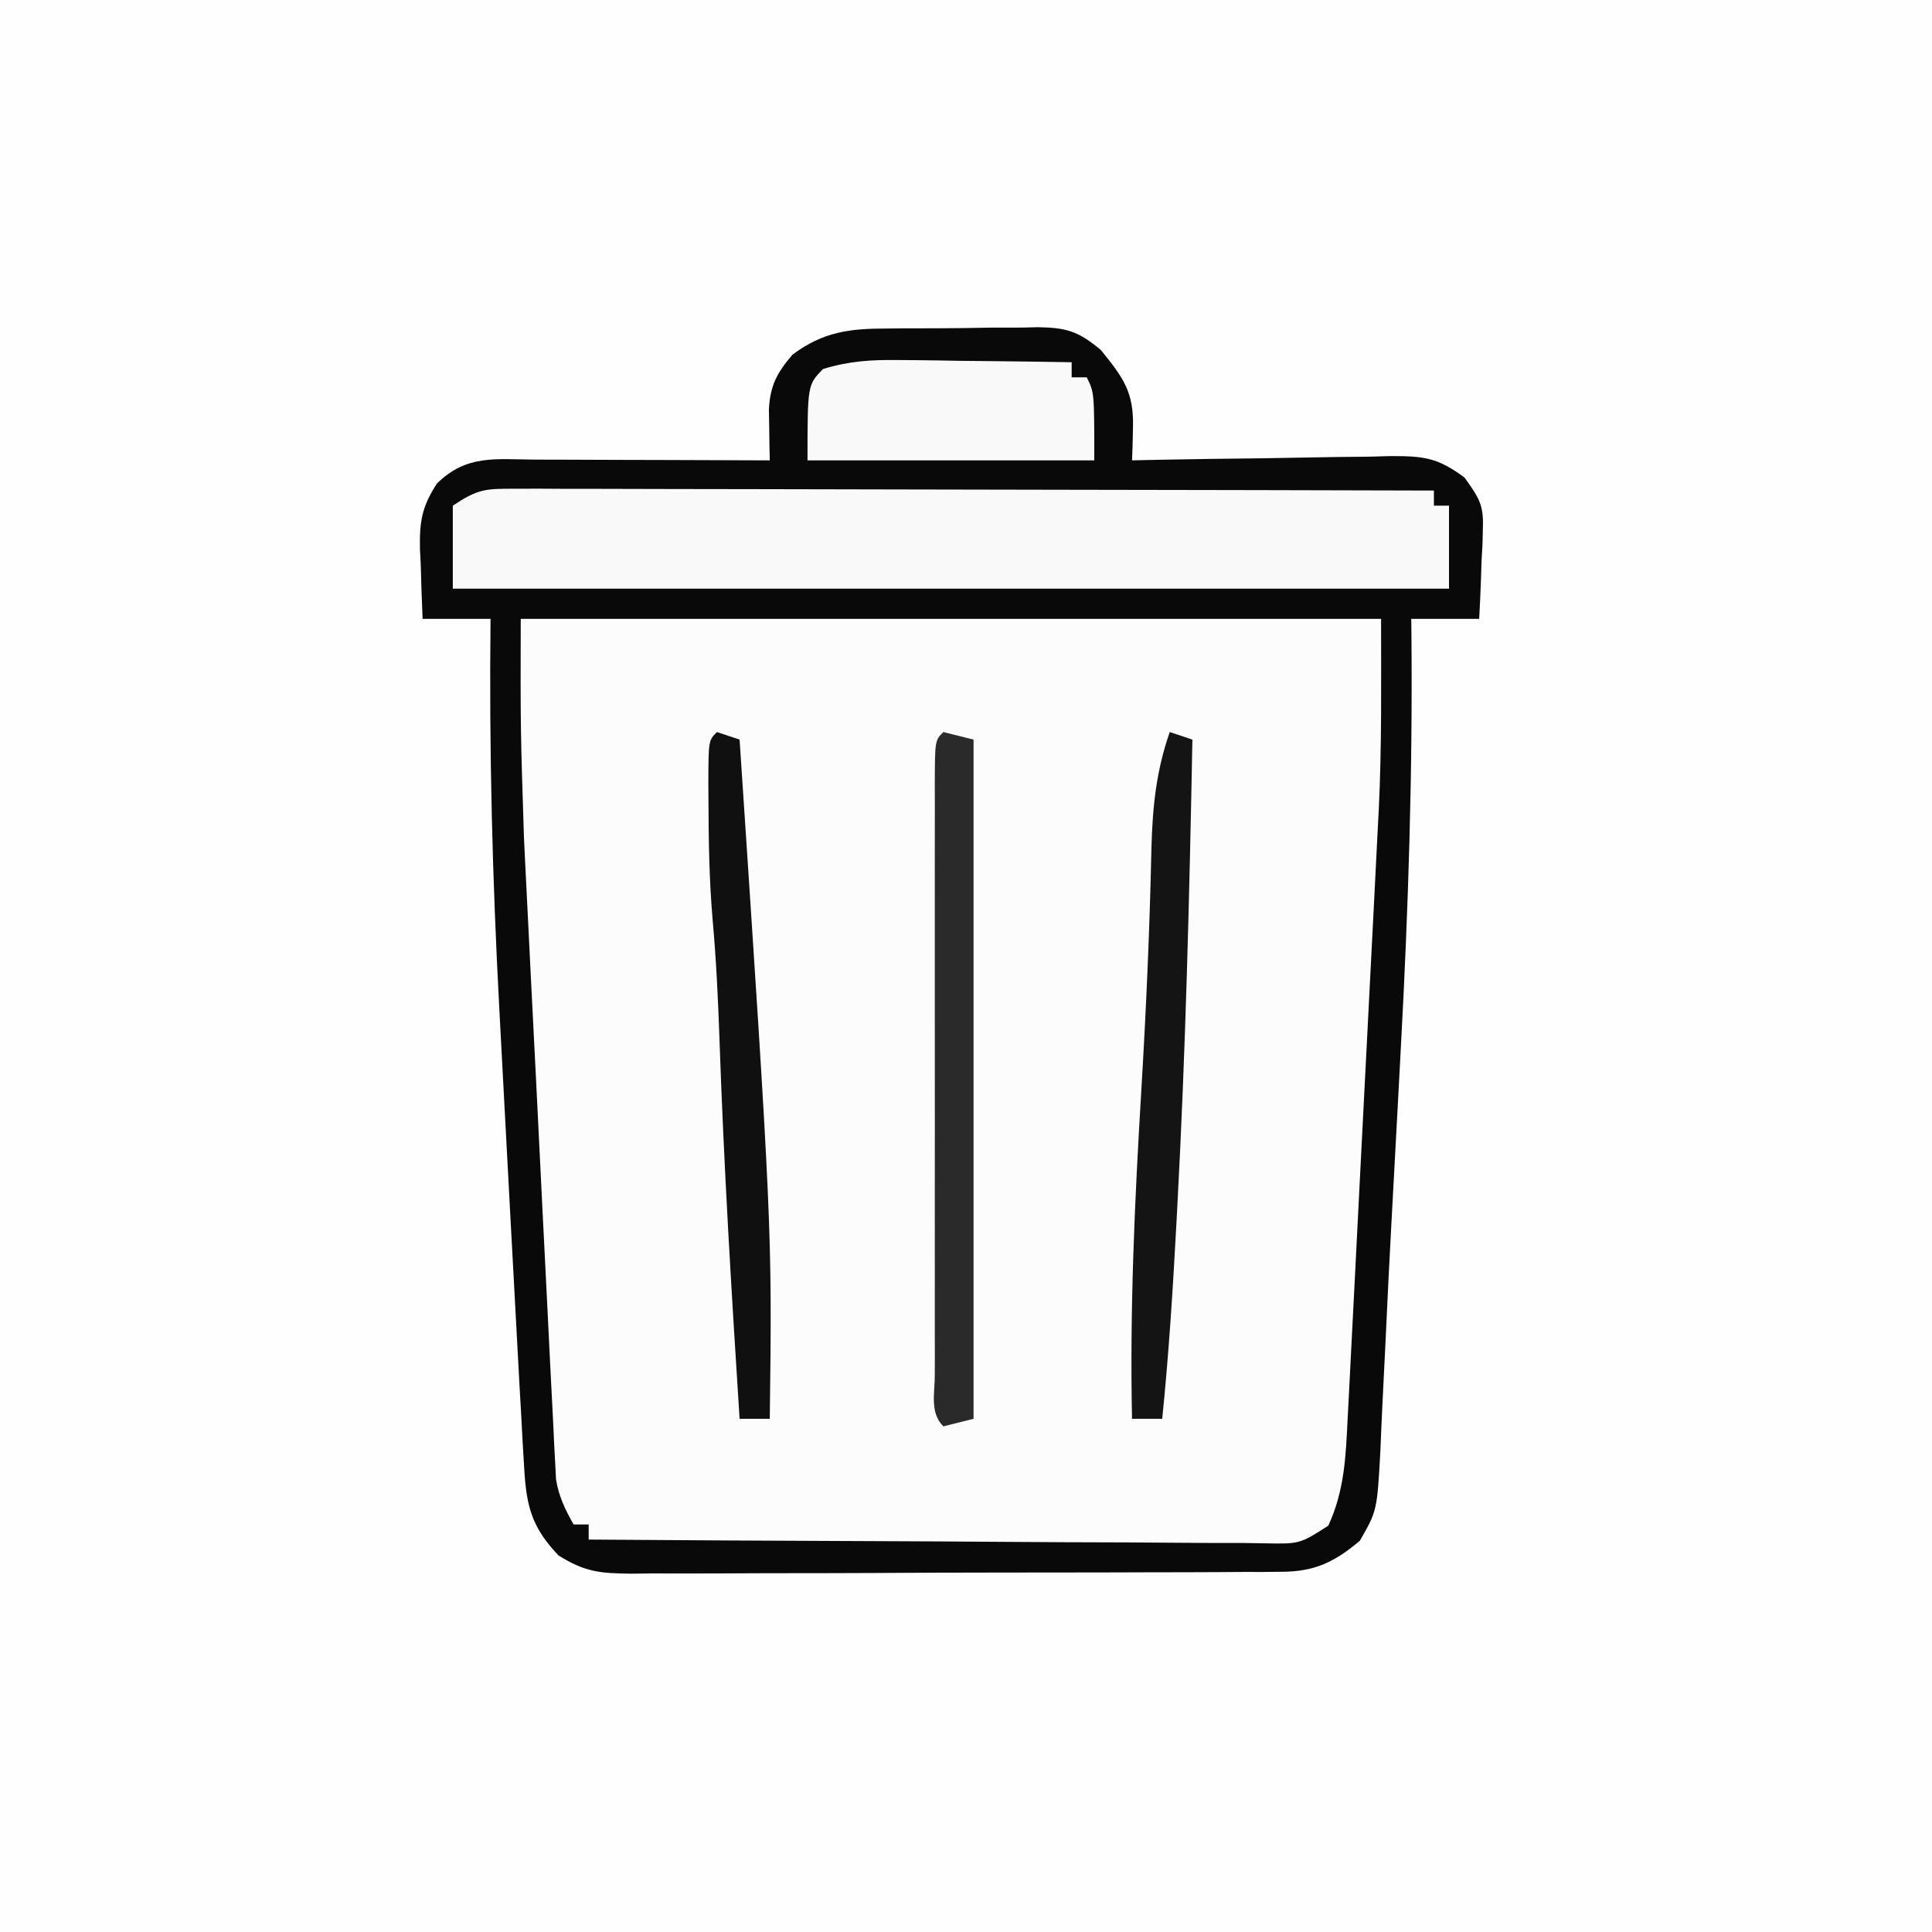
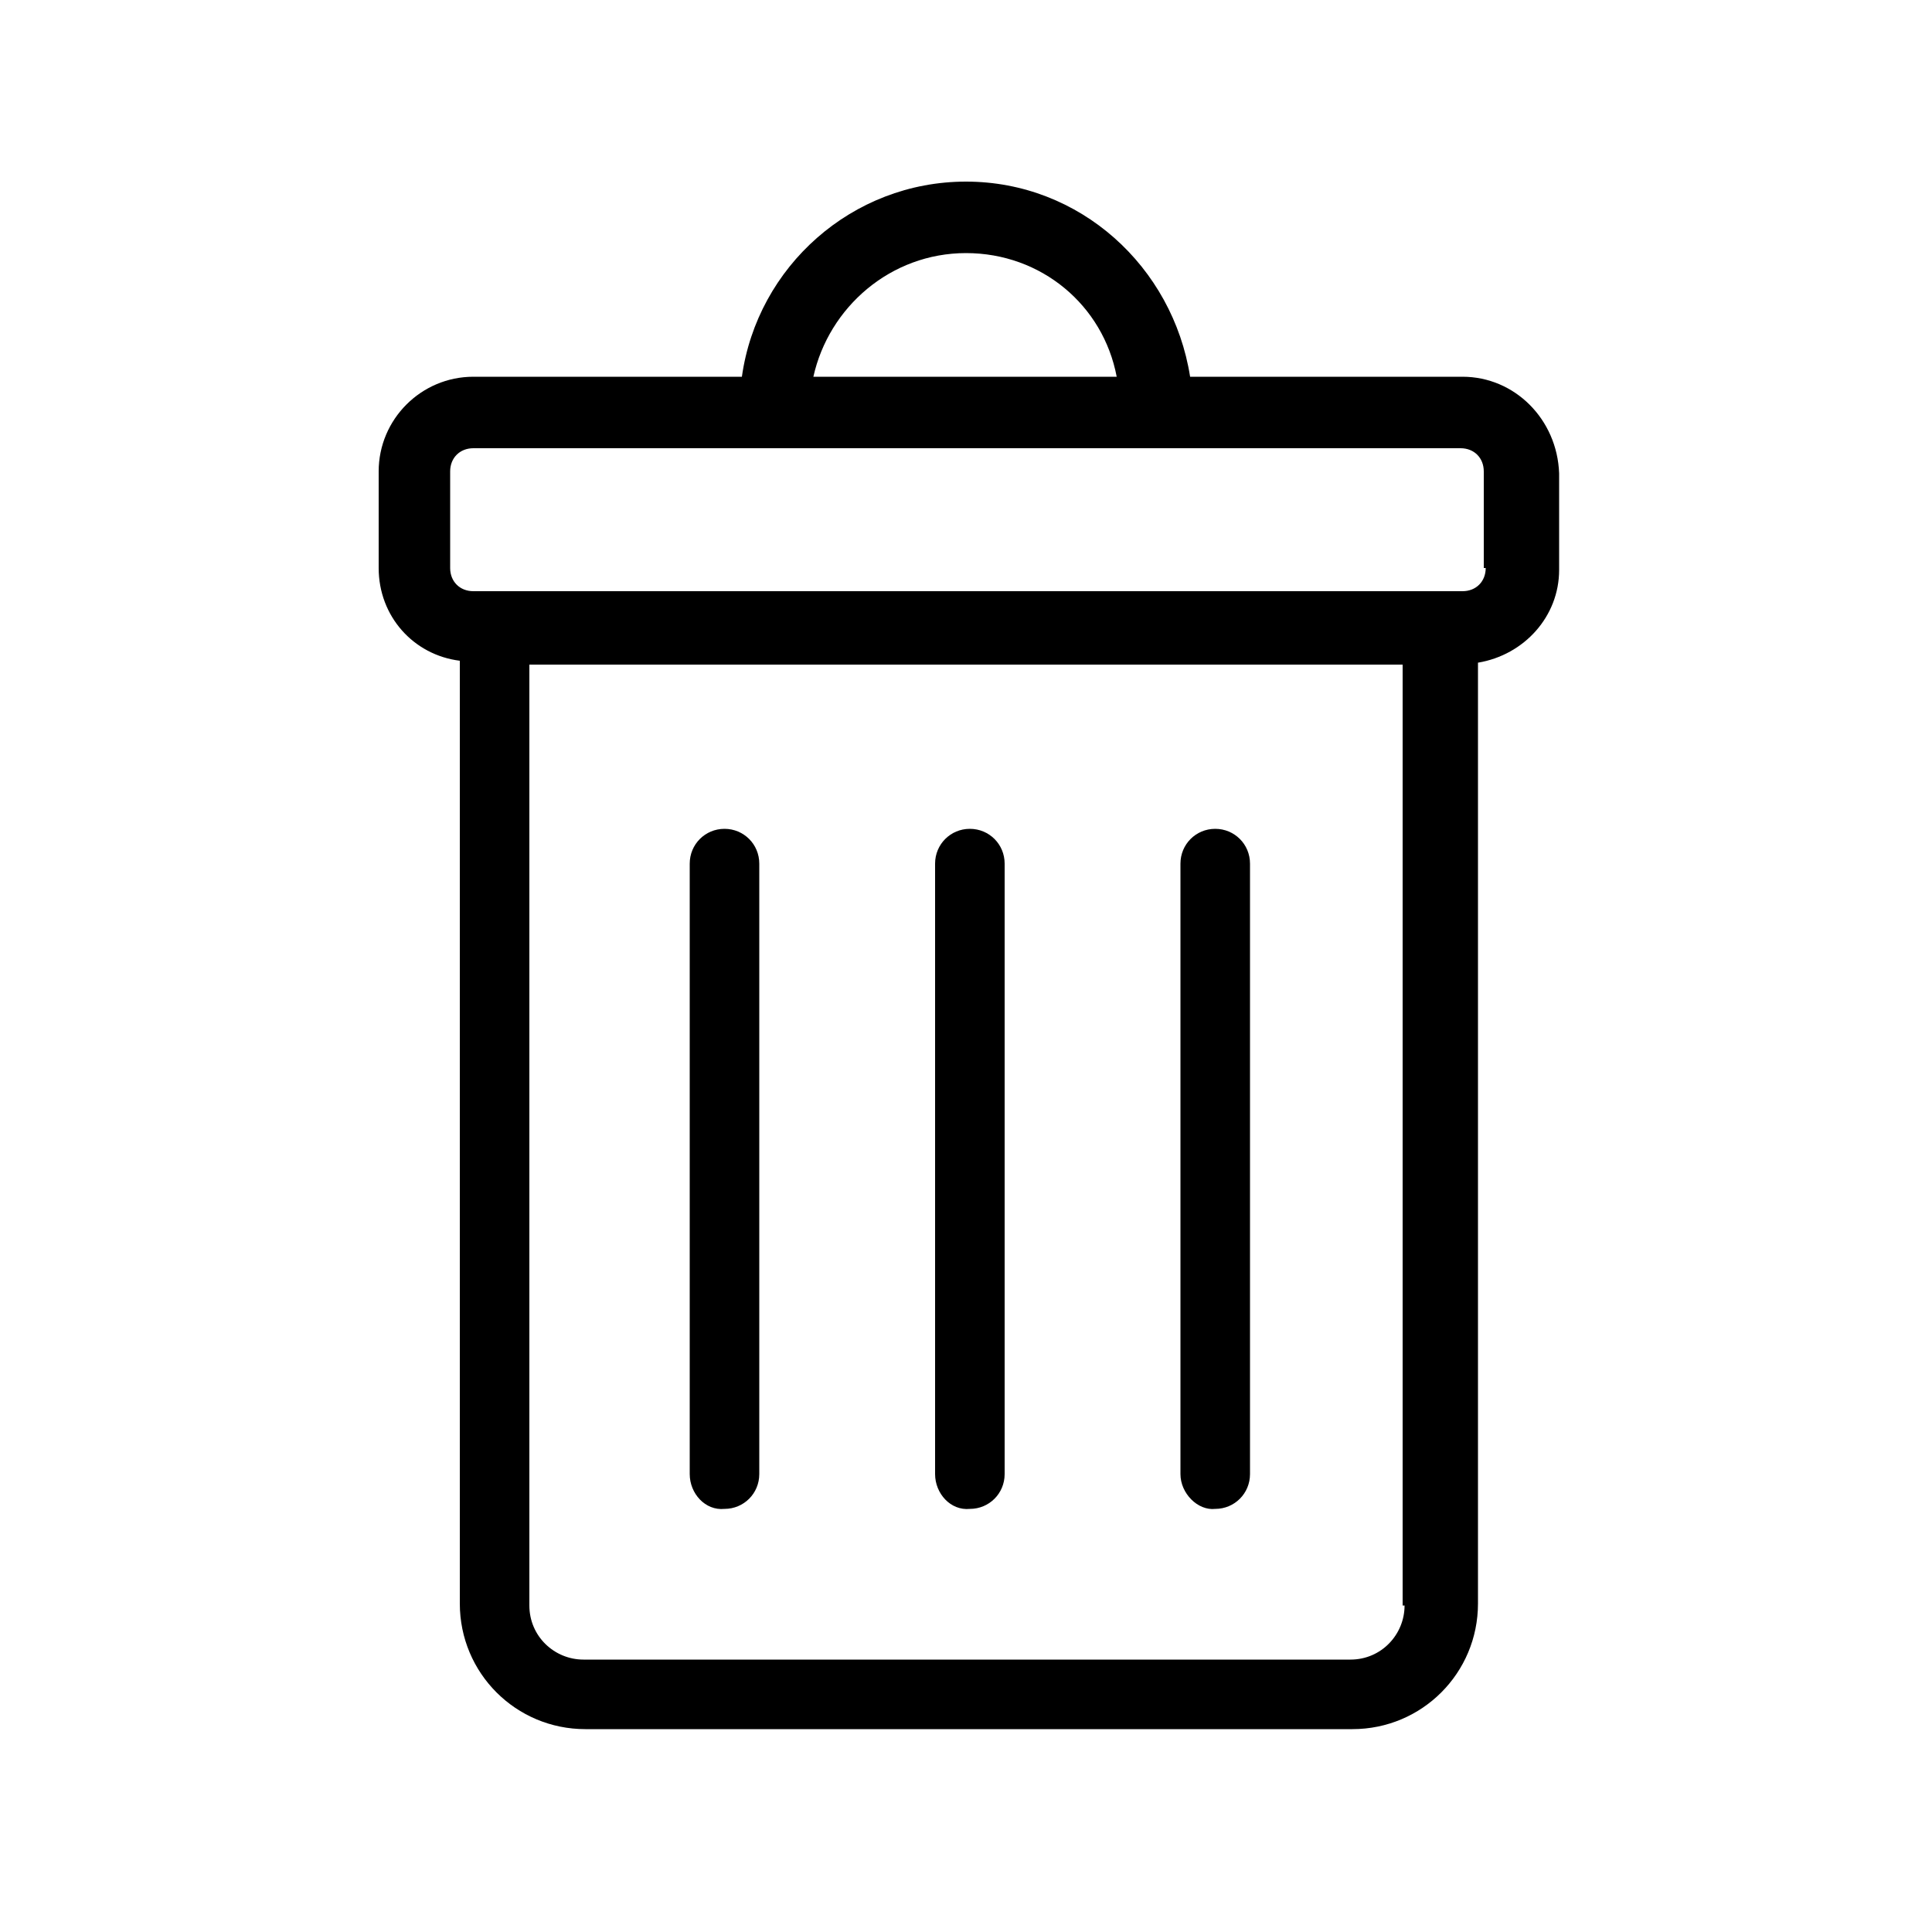
- <svg xmlns="http://www.w3.org/2000/svg" id="svg" version="1.1" viewBox="0 0 256 256" style="display: block;">
-   <path d="M0 0 C84.48 0 168.96 0 256 0 C256 84.48 256 168.96 256 256 C171.52 256 87.04 256 0 256 C0 171.52 0 87.04 0 0 Z " transform="translate(0,0)" style="fill: #FEFEFE;" />
-   <path d="M0 0 C0.714 -0.008 1.427 -0.015 2.162 -0.023 C3.665 -0.034 5.168 -0.037 6.67 -0.032 C8.963 -0.031 11.251 -0.073 13.543 -0.117 C15.008 -0.122 16.473 -0.125 17.938 -0.125 C18.618 -0.141 19.298 -0.158 19.999 -0.175 C23.799 -0.12 25.348 0.369 28.314 2.818 C31.311 6.505 32.731 8.425 32.594 13.156 C32.576 13.964 32.558 14.773 32.539 15.605 C32.516 16.22 32.493 16.835 32.469 17.469 C33.685 17.443 34.9 17.416 36.153 17.389 C40.672 17.299 45.191 17.241 49.711 17.194 C51.666 17.169 53.62 17.135 55.574 17.092 C58.387 17.031 61.199 17.003 64.012 16.98 C64.883 16.955 65.754 16.929 66.651 16.902 C71.044 16.9 72.904 17.048 76.529 19.75 C78.397 22.369 79.084 23.335 78.957 26.457 C78.941 27.163 78.925 27.869 78.908 28.596 C78.866 29.317 78.824 30.038 78.781 30.781 C78.747 31.892 78.747 31.892 78.713 33.025 C78.654 34.841 78.565 36.655 78.469 38.469 C75.499 38.469 72.529 38.469 69.469 38.469 C69.476 39.131 69.483 39.794 69.491 40.476 C69.66 58.75 69.084 76.911 68.094 95.156 C67.953 97.8 67.813 100.444 67.674 103.088 C67.4 108.233 67.122 113.377 66.84 118.521 C66.563 123.631 66.309 128.741 66.077 133.853 C65.938 136.874 65.786 139.894 65.63 142.914 C65.534 144.842 65.457 146.771 65.379 148.7 C64.938 156.652 64.938 156.652 62.652 160.629 C59.329 163.429 56.7 164.715 52.339 164.736 C51.524 164.745 50.71 164.753 49.871 164.762 C48.986 164.761 48.101 164.76 47.19 164.759 C45.782 164.769 45.782 164.769 44.345 164.78 C41.242 164.799 38.139 164.803 35.035 164.805 C32.878 164.811 30.721 164.818 28.564 164.825 C24.042 164.837 19.521 164.841 14.999 164.839 C9.204 164.839 3.409 164.866 -2.386 164.901 C-6.841 164.923 -11.296 164.927 -15.751 164.926 C-17.888 164.928 -20.024 164.937 -22.161 164.953 C-25.149 164.972 -28.135 164.967 -31.123 164.955 C-32.006 164.966 -32.888 164.977 -33.798 164.989 C-37.908 164.946 -39.993 164.811 -43.539 162.558 C-47.005 158.923 -47.772 156.152 -48.059 151.188 C-48.127 150.066 -48.196 148.944 -48.266 147.788 C-48.333 146.527 -48.4 145.267 -48.469 143.969 C-48.546 142.606 -48.624 141.243 -48.703 139.88 C-48.936 135.751 -49.154 131.62 -49.371 127.49 C-49.548 124.16 -49.729 120.83 -49.912 117.501 C-50.266 111.018 -50.61 104.534 -50.949 98.05 C-51.085 95.45 -51.223 92.851 -51.363 90.252 C-52.289 72.975 -52.728 55.771 -52.531 38.469 C-55.501 38.469 -58.471 38.469 -61.531 38.469 C-61.64 36.072 -61.719 33.68 -61.781 31.281 C-61.815 30.608 -61.848 29.934 -61.883 29.24 C-61.954 25.578 -61.647 23.647 -59.641 20.543 C-55.687 16.655 -51.843 17.34 -46.586 17.371 C-45.258 17.373 -45.258 17.373 -43.904 17.375 C-41.071 17.381 -38.239 17.394 -35.406 17.406 C-33.488 17.411 -31.57 17.416 -29.652 17.42 C-24.945 17.431 -20.238 17.448 -15.531 17.469 C-15.552 16.544 -15.552 16.544 -15.573 15.601 C-15.584 14.792 -15.594 13.982 -15.605 13.148 C-15.626 11.946 -15.626 11.946 -15.647 10.718 C-15.484 7.554 -14.575 5.865 -12.531 3.469 C-8.463 0.424 -4.939 0.001 0 0 Z " transform="translate(117.5312,43.53125)" style="fill: #FCFCFC;" />
-   <path d="M0 0 C0.714 -0.008 1.427 -0.015 2.162 -0.023 C3.665 -0.034 5.168 -0.037 6.67 -0.032 C8.963 -0.031 11.251 -0.073 13.543 -0.117 C15.008 -0.122 16.473 -0.125 17.938 -0.125 C18.618 -0.141 19.298 -0.158 19.999 -0.175 C23.799 -0.12 25.348 0.369 28.314 2.818 C31.311 6.505 32.731 8.425 32.594 13.156 C32.576 13.964 32.558 14.773 32.539 15.605 C32.516 16.22 32.493 16.835 32.469 17.469 C33.685 17.443 34.9 17.416 36.153 17.389 C40.672 17.299 45.191 17.241 49.711 17.194 C51.666 17.169 53.62 17.135 55.574 17.092 C58.387 17.031 61.199 17.003 64.012 16.98 C64.883 16.955 65.754 16.929 66.651 16.902 C71.044 16.9 72.904 17.048 76.529 19.75 C78.397 22.369 79.084 23.335 78.957 26.457 C78.941 27.163 78.925 27.869 78.908 28.596 C78.866 29.317 78.824 30.038 78.781 30.781 C78.747 31.892 78.747 31.892 78.713 33.025 C78.654 34.841 78.565 36.655 78.469 38.469 C75.499 38.469 72.529 38.469 69.469 38.469 C69.476 39.131 69.483 39.794 69.491 40.476 C69.66 58.75 69.084 76.911 68.094 95.156 C67.953 97.8 67.813 100.444 67.674 103.088 C67.4 108.233 67.122 113.377 66.84 118.521 C66.563 123.631 66.309 128.741 66.077 133.853 C65.938 136.874 65.786 139.894 65.63 142.914 C65.534 144.842 65.457 146.771 65.379 148.7 C64.938 156.652 64.938 156.652 62.652 160.629 C59.329 163.429 56.7 164.715 52.339 164.736 C51.524 164.745 50.71 164.753 49.871 164.762 C48.986 164.761 48.101 164.76 47.19 164.759 C45.782 164.769 45.782 164.769 44.345 164.78 C41.242 164.799 38.139 164.803 35.035 164.805 C32.878 164.811 30.721 164.818 28.564 164.825 C24.042 164.837 19.521 164.841 14.999 164.839 C9.204 164.839 3.409 164.866 -2.386 164.901 C-6.841 164.923 -11.296 164.927 -15.751 164.926 C-17.888 164.928 -20.024 164.937 -22.161 164.953 C-25.149 164.972 -28.135 164.967 -31.123 164.955 C-32.006 164.966 -32.888 164.977 -33.798 164.989 C-37.908 164.946 -39.993 164.811 -43.539 162.558 C-47.005 158.923 -47.772 156.152 -48.059 151.188 C-48.127 150.066 -48.196 148.944 -48.266 147.788 C-48.333 146.527 -48.4 145.267 -48.469 143.969 C-48.546 142.606 -48.624 141.243 -48.703 139.88 C-48.936 135.751 -49.154 131.62 -49.371 127.49 C-49.548 124.16 -49.729 120.83 -49.912 117.501 C-50.266 111.018 -50.61 104.534 -50.949 98.05 C-51.085 95.45 -51.223 92.851 -51.363 90.252 C-52.289 72.975 -52.728 55.771 -52.531 38.469 C-55.501 38.469 -58.471 38.469 -61.531 38.469 C-61.64 36.072 -61.719 33.68 -61.781 31.281 C-61.815 30.608 -61.848 29.934 -61.883 29.24 C-61.954 25.578 -61.647 23.647 -59.641 20.543 C-55.687 16.655 -51.843 17.34 -46.586 17.371 C-45.258 17.373 -45.258 17.373 -43.904 17.375 C-41.071 17.381 -38.239 17.394 -35.406 17.406 C-33.488 17.411 -31.57 17.416 -29.652 17.42 C-24.945 17.431 -20.238 17.448 -15.531 17.469 C-15.552 16.544 -15.552 16.544 -15.573 15.601 C-15.584 14.792 -15.594 13.982 -15.605 13.148 C-15.626 11.946 -15.626 11.946 -15.647 10.718 C-15.484 7.554 -14.575 5.865 -12.531 3.469 C-8.463 0.424 -4.939 0.001 0 0 Z M-48.531 38.469 C-48.567 52.977 -48.567 52.977 -48.104 67.445 C-48.058 68.397 -48.013 69.349 -47.966 70.33 C-47.818 73.395 -47.663 76.459 -47.508 79.523 C-47.4 81.685 -47.293 83.847 -47.186 86.009 C-46.962 90.499 -46.735 94.988 -46.505 99.477 C-46.211 105.231 -45.93 110.985 -45.651 116.74 C-45.434 121.186 -45.209 125.631 -44.982 130.076 C-44.875 132.2 -44.77 134.323 -44.669 136.447 C-44.527 139.4 -44.373 142.352 -44.217 145.304 C-44.178 146.178 -44.138 147.052 -44.097 147.952 C-44.053 148.756 -44.008 149.56 -43.962 150.388 C-43.927 151.084 -43.892 151.78 -43.855 152.496 C-43.481 154.775 -42.651 156.462 -41.531 158.469 C-40.871 158.469 -40.211 158.469 -39.531 158.469 C-39.531 159.129 -39.531 159.789 -39.531 160.469 C-27.066 160.561 -14.601 160.632 -2.136 160.676 C3.652 160.697 9.439 160.725 15.227 160.771 C20.809 160.814 26.392 160.838 31.975 160.848 C34.107 160.856 36.24 160.87 38.373 160.892 C41.354 160.921 44.334 160.925 47.316 160.923 C48.203 160.937 49.089 160.952 50.003 160.966 C54.69 161.056 54.69 161.056 58.478 158.628 C60.631 153.935 60.792 149.478 61.041 144.402 C61.115 143.008 61.115 143.008 61.189 141.587 C61.351 138.503 61.506 135.42 61.66 132.336 C61.771 130.184 61.881 128.032 61.992 125.879 C62.224 121.355 62.453 116.831 62.68 112.306 C62.969 106.551 63.266 100.797 63.565 95.042 C63.795 90.588 64.022 86.133 64.247 81.679 C64.354 79.56 64.463 77.442 64.573 75.324 C64.728 72.332 64.878 69.339 65.026 66.347 C65.071 65.497 65.116 64.646 65.163 63.77 C65.57 55.312 65.469 46.974 65.469 38.469 C27.849 38.469 -9.771 38.469 -48.531 38.469 Z " transform="translate(117.5312,43.53125)" style="fill: #090909;" />
-   <path d="M0 0 C1.609 -0.004 1.609 -0.004 3.251 -0.008 C5.016 0.002 5.016 0.002 6.817 0.013 C8.675 0.013 8.675 0.013 10.572 0.013 C13.97 0.014 17.368 0.024 20.767 0.038 C24.318 0.05 27.87 0.051 31.421 0.054 C38.147 0.06 44.872 0.076 51.597 0.096 C59.254 0.119 66.91 0.13 74.567 0.14 C90.317 0.161 106.068 0.196 121.818 0.241 C121.818 0.901 121.818 1.561 121.818 2.241 C122.478 2.241 123.138 2.241 123.818 2.241 C123.818 5.871 123.818 9.501 123.818 13.241 C80.258 13.241 36.698 13.241 -8.182 13.241 C-8.182 9.611 -8.182 5.981 -8.182 2.241 C-4.862 0.027 -3.862 -0.008 0 0 Z " transform="translate(68.18217,64.75949)" style="fill: #F9F9F9;" />
-   <path d="M0 0 C0.659 0.004 1.318 0.008 1.996 0.013 C4.085 0.03 6.173 0.067 8.262 0.105 C9.684 0.121 11.107 0.134 12.529 0.146 C16.003 0.179 19.476 0.231 22.949 0.293 C22.949 0.953 22.949 1.613 22.949 2.293 C23.609 2.293 24.269 2.293 24.949 2.293 C25.949 4.293 25.949 4.293 25.949 13.293 C13.409 13.293 0.869 13.293 -12.051 13.293 C-12.051 3.293 -12.051 3.293 -9.991 1.186 C-6.511 0.129 -3.64 -0.046 0 0 Z " transform="translate(119.0508,47.70703)" style="fill: #F9F9F9;" />
-   <path d="M0 0 C1.98 0.495 1.98 0.495 4 1 C4 30.7 4 60.4 4 91 C2.02 91.495 2.02 91.495 0 92 C-1.831 90.169 -1.126 87.612 -1.136 85.175 C-1.134 84.339 -1.131 83.502 -1.129 82.641 C-1.131 81.764 -1.133 80.888 -1.135 79.985 C-1.139 77.073 -1.136 74.162 -1.133 71.25 C-1.133 69.236 -1.134 67.222 -1.136 65.208 C-1.137 60.981 -1.135 56.754 -1.13 52.527 C-1.125 47.096 -1.128 41.665 -1.134 36.234 C-1.138 32.073 -1.136 27.913 -1.134 23.752 C-1.133 21.749 -1.134 19.746 -1.136 17.743 C-1.139 14.948 -1.135 12.154 -1.129 9.359 C-1.131 8.523 -1.133 7.687 -1.136 6.825 C-1.114 1.114 -1.114 1.114 0 0 Z " transform="translate(125,97)" style="fill: #2A2A2A;" />
-   <path d="M0 0 C0.99 0.33 1.98 0.66 3 1 C2.608 21.639 2.106 42.261 1 62.875 C0.958 63.664 0.916 64.453 0.873 65.267 C0.413 73.86 -0.129 82.436 -1 91 C-2.32 91 -3.64 91 -5 91 C-5.306 76.516 -4.651 62.152 -3.782 47.701 C-3.137 36.932 -2.659 26.174 -2.43 15.386 C-2.275 9.899 -1.816 5.192 0 0 Z " transform="translate(155,97)" style="fill: #141414;" />
-   <path d="M0 0 C0.99 0.33 1.98 0.66 3 1 C7.315 65.874 7.315 65.874 7 91 C5.68 91 4.36 91 3 91 C1.921 74.173 0.902 57.358 0.327 40.504 C0.145 35.32 -0.1 30.168 -0.562 25 C-1.02 19.746 -1.108 14.521 -1.125 9.25 C-1.13 8.449 -1.134 7.649 -1.139 6.824 C-1.123 1.123 -1.123 1.123 0 0 Z " transform="translate(95,97)" style="fill: #101010;" />
+ <svg xmlns="http://www.w3.org/2000/svg" version="1.1" x="0px" y="0px" viewBox="0 0 100 100" enable-background="new 0 0 100 100" xml:space="preserve">
+   <path d="M75.7,19.5H61.6C60.7,13.8,55.9,9.4,50,9.4c-5.9,0-10.8,4.4-11.6,10.1H24.5c-2.7,0-4.9,2.2-4.9,4.9v5c0,2.5,1.8,4.5,4.2,4.8  v48.8c0,3.6,2.9,6.5,6.5,6.5h39.7c3.6,0,6.5-2.9,6.5-6.5V34.3c2.4-0.4,4.2-2.4,4.2-4.8v-5C80.6,21.7,78.4,19.5,75.7,19.5z M50,13.1  c3.9,0,7.1,2.7,7.8,6.4H42.1C42.9,15.9,46.1,13.1,50,13.1z M72.7,83.1c0,1.5-1.2,2.8-2.8,2.8H30.2c-1.5,0-2.8-1.2-2.8-2.8V34.4h45.2  V83.1z M76.9,29.4c0,0.7-0.5,1.2-1.2,1.2H24.5c-0.7,0-1.2-0.5-1.2-1.2v-5c0-0.7,0.5-1.2,1.2-1.2h51.1c0.7,0,1.2,0.5,1.2,1.2V29.4z   M35.7,76.3V44.7c0-1,0.8-1.8,1.8-1.8c1,0,1.8,0.8,1.8,1.8v31.6c0,1-0.8,1.8-1.8,1.8C36.5,78.2,35.7,77.3,35.7,76.3z M48.4,76.3  V44.7c0-1,0.8-1.8,1.8-1.8c1,0,1.8,0.8,1.8,1.8v31.6c0,1-0.8,1.8-1.8,1.8C49.2,78.2,48.4,77.3,48.4,76.3z M61.1,76.3V44.7  c0-1,0.8-1.8,1.8-1.8c1,0,1.8,0.8,1.8,1.8v31.6c0,1-0.8,1.8-1.8,1.8C62,78.2,61.1,77.3,61.1,76.3z" />
</svg>
